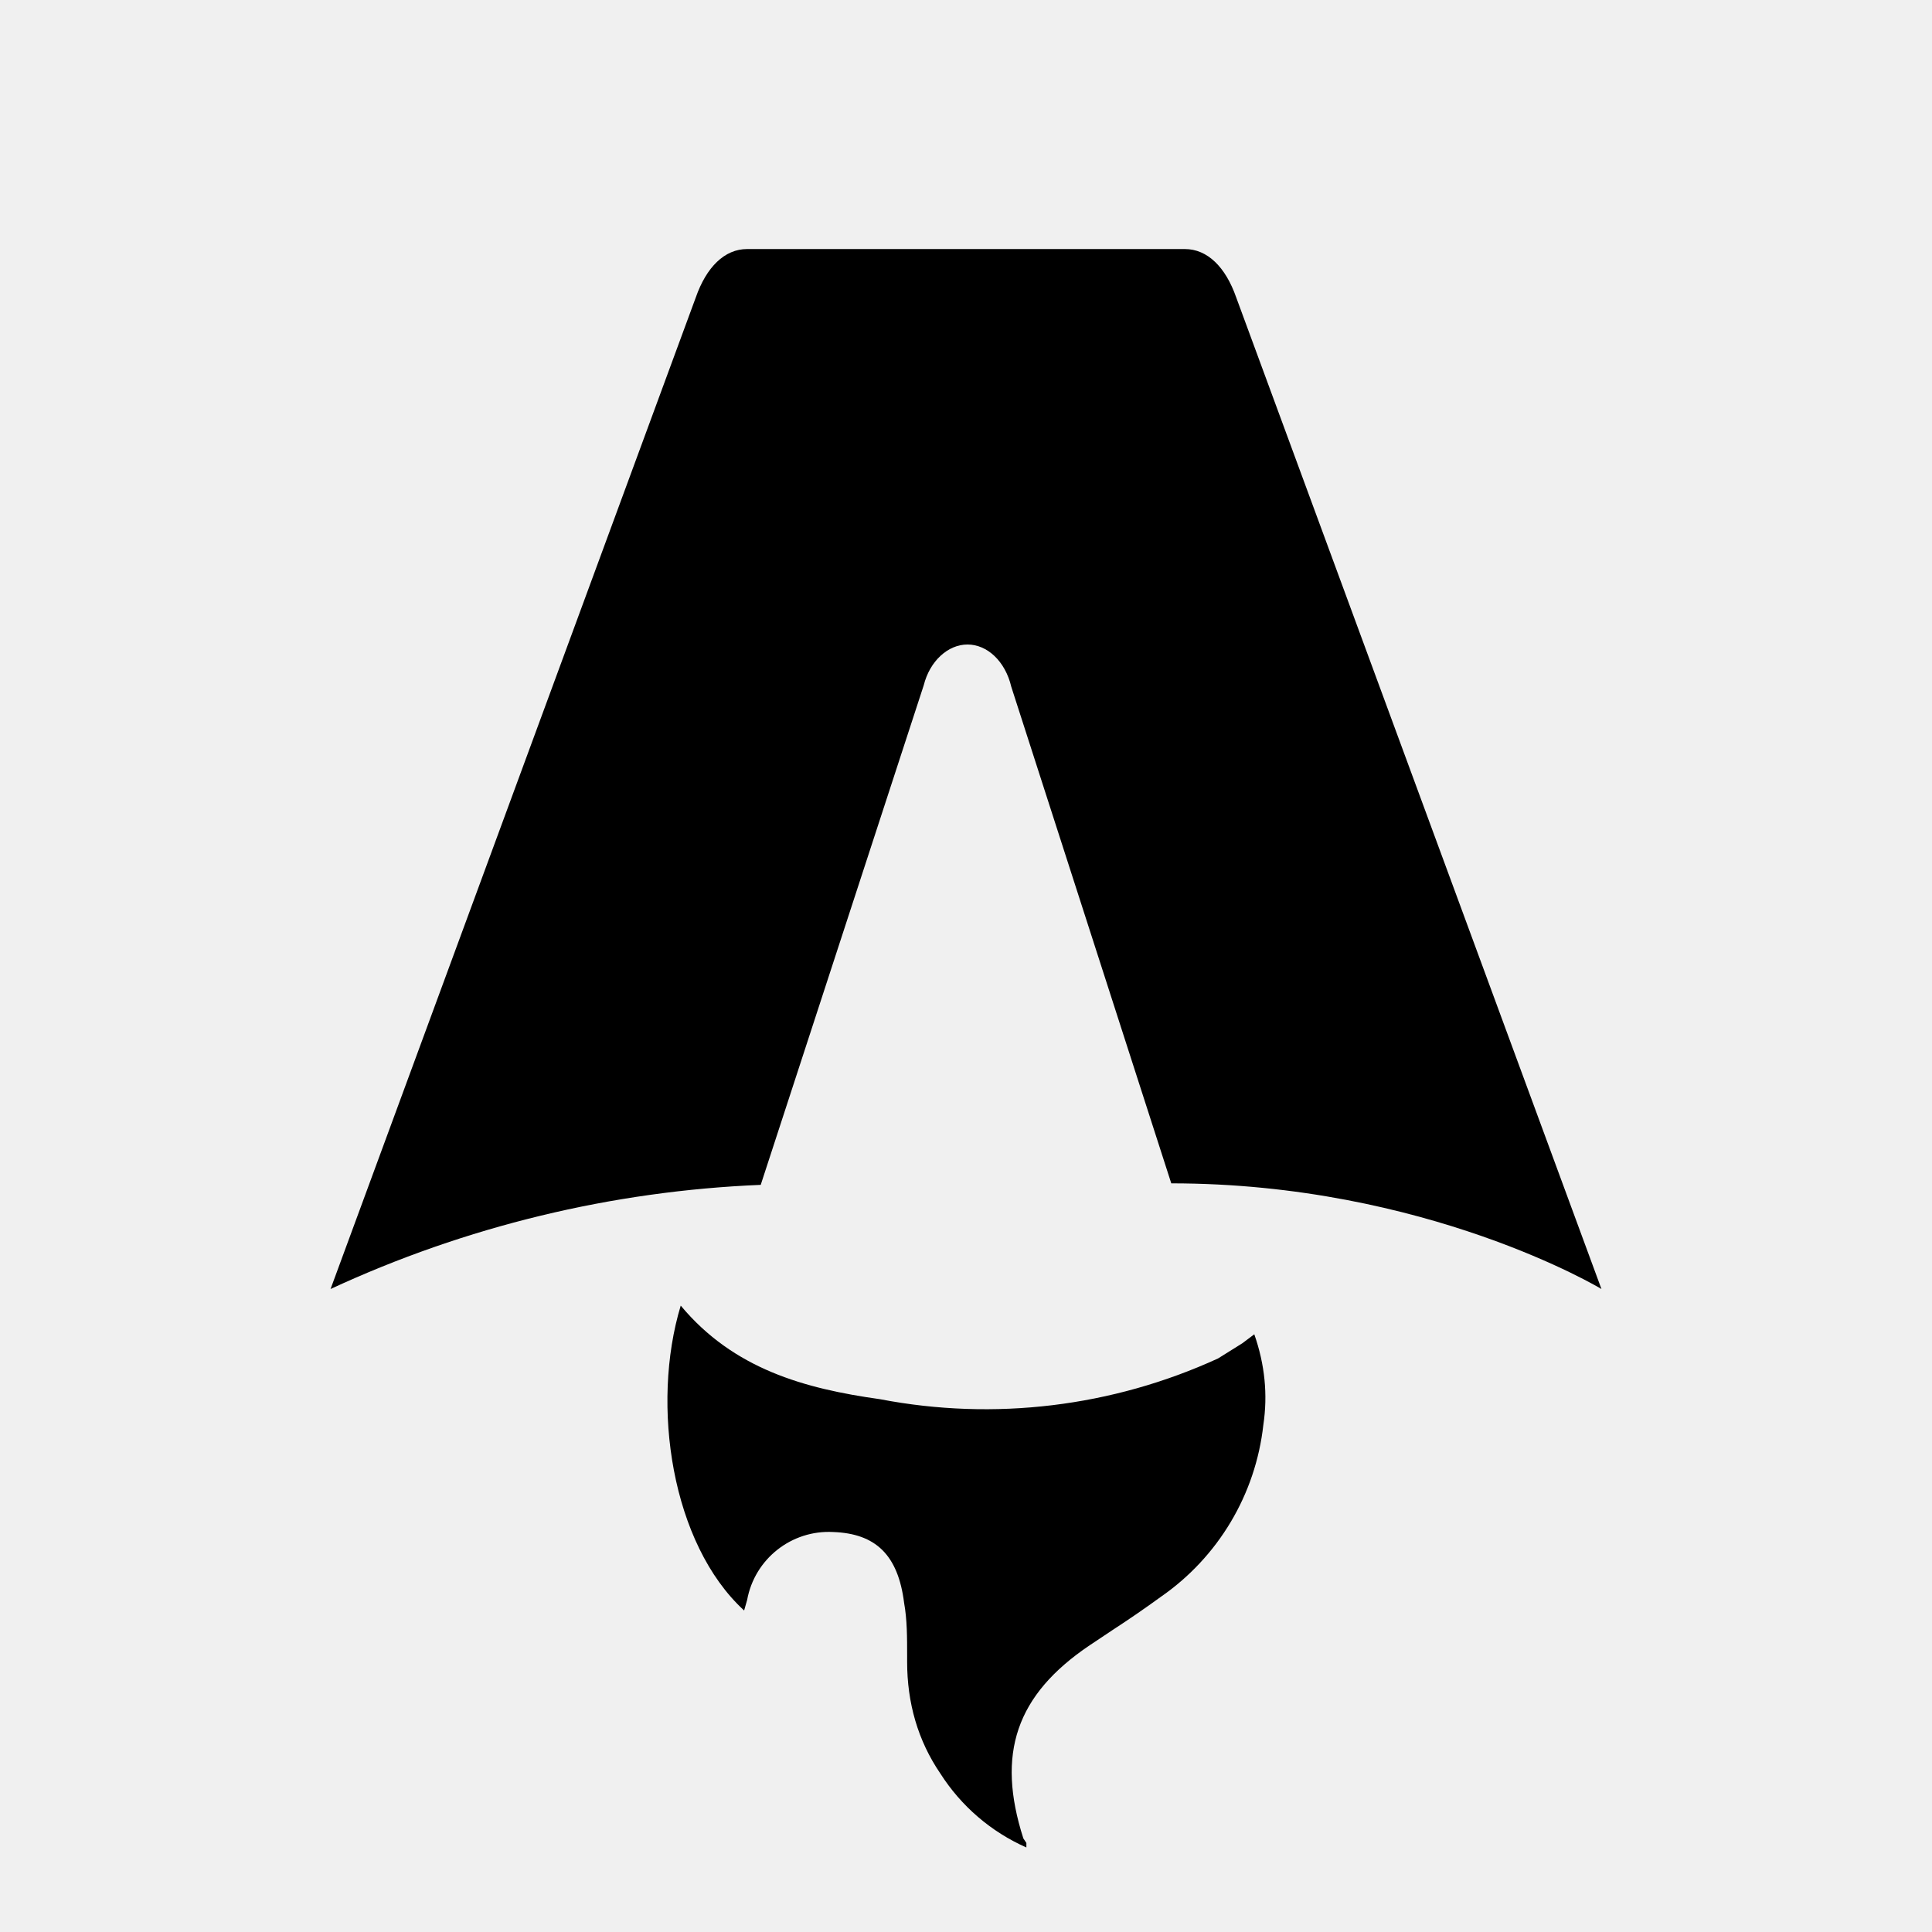
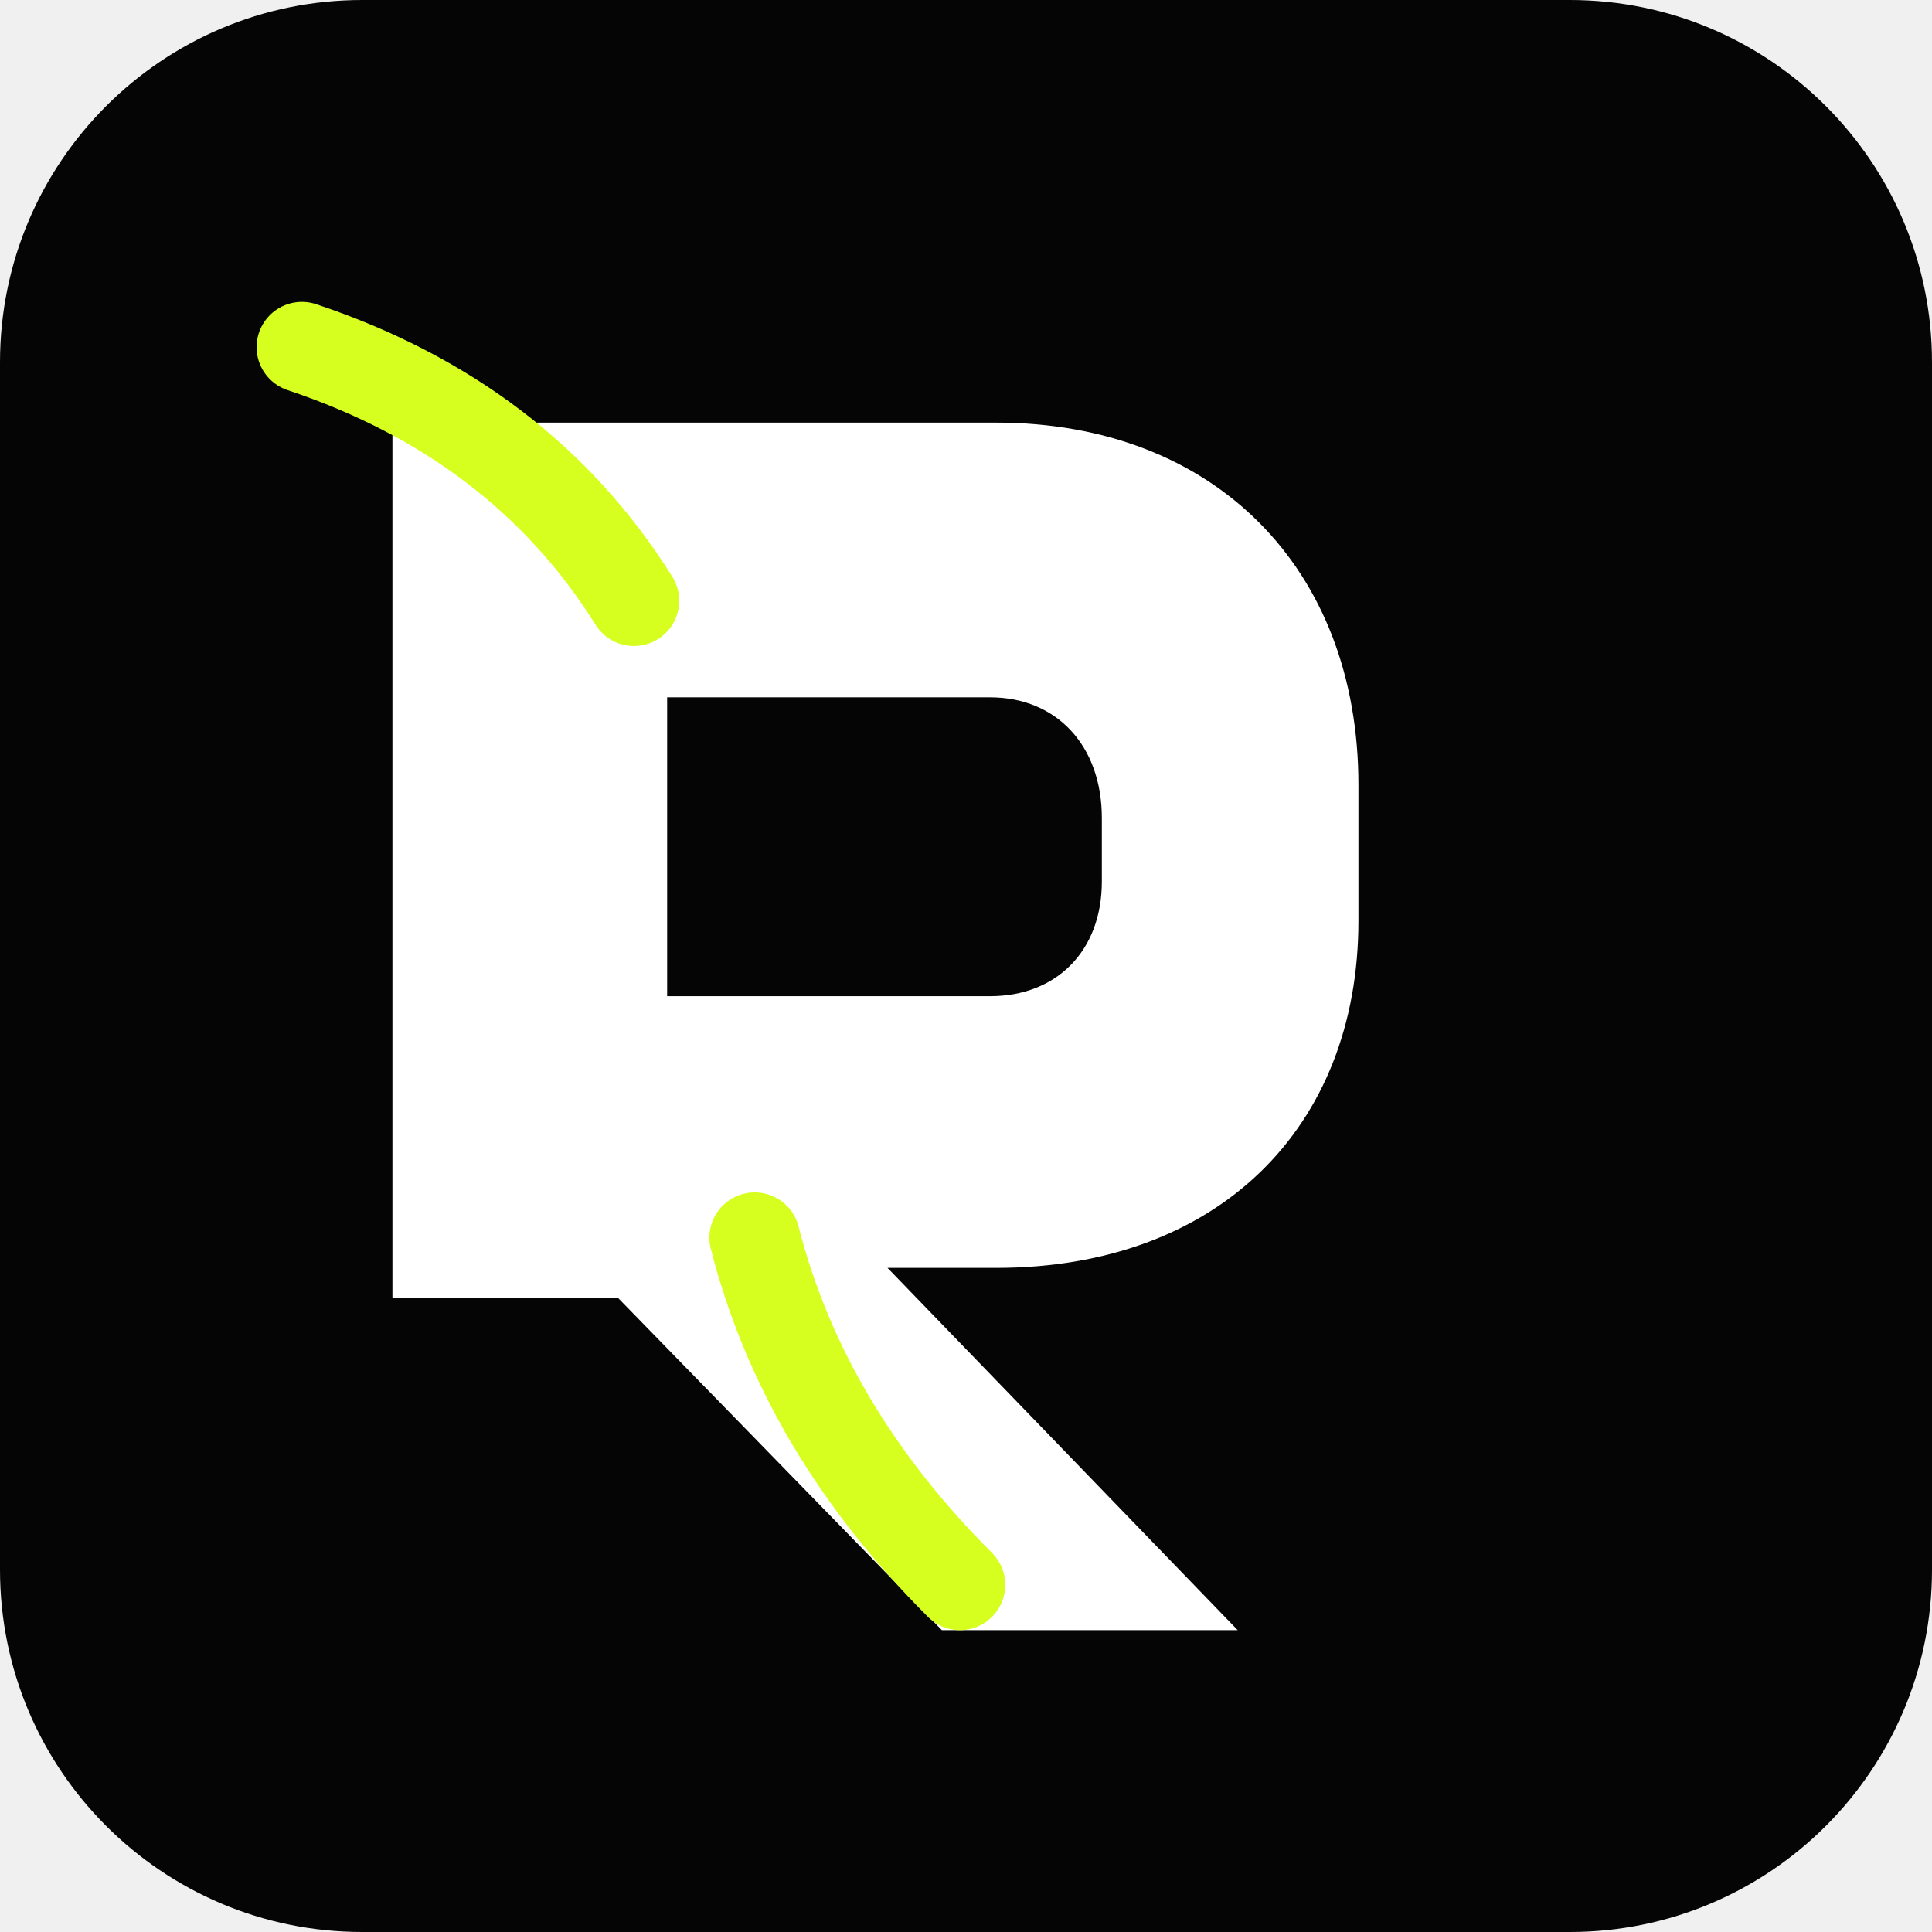
- <svg xmlns="http://www.w3.org/2000/svg" fill="none" viewBox="0 0 128 128">
-   <path d="M50.4 78.5a75.1 75.1 0 0 0-28.5 6.9l24.2-65.7c.7-2 1.9-3.2 3.4-3.2h29c1.5 0 2.7 1.2 3.4 3.2l24.2 65.7s-11.6-7-28.5-7L67 45.5c-.4-1.7-1.6-2.8-2.9-2.8-1.3 0-2.5 1.1-2.9 2.7L50.4 78.5Zm-1.1 28.2Zm-4.2-20.2c-2 6.6-.6 15.8 4.2 20.2a17.5 17.5 0 0 1 .2-.7 5.5 5.5 0 0 1 5.7-4.5c2.8.1 4.3 1.5 4.7 4.7.2 1.1.2 2.3.2 3.5v.4c0 2.7.7 5.2 2.2 7.4a13 13 0 0 0 5.7 4.9v-.3l-.2-.3c-1.8-5.6-.5-9.5 4.4-12.8l1.5-1a73 73 0 0 0 3.2-2.2 16 16 0 0 0 6.8-11.4c.3-2 .1-4-.6-6l-.8.6-1.6 1a37 37 0 0 1-22.4 2.7c-5-.7-9.7-2-13.2-6.2Z" />
-   <style>
-         path { fill: #000; }
-         @media (prefers-color-scheme: dark) {
-             path { fill: #FFF; }
-         }
-     </style>
+ <svg xmlns="http://www.w3.org/2000/svg" viewBox="0 0 64 64">
+   <rect width="64" height="64" rx="12" fill="#050505" />
+   <path d="M13 14h20c7.2 0 12 4.8 12 12v4.5c0 6.9-4.7 11.5-12 11.5H29.4L41 54H31.2L19.6 42.1V33h13.2c2.2 0 3.7-1.5 3.7-3.8v-2.1c0-2.4-1.5-4-3.7-4H22.1V43H13V14Z" fill="#ffffff" />
+   <path d="M10 11.5c4.8 1.6 8.5 4.4 11 8.4" fill="none" stroke="#d6ff1f" stroke-linecap="round" stroke-width="3" />
+   <path d="M25 41c1.1 4.3 3.4 8.1 6.8 11.5" fill="none" stroke="#d6ff1f" stroke-linecap="round" stroke-width="3" />
</svg>
